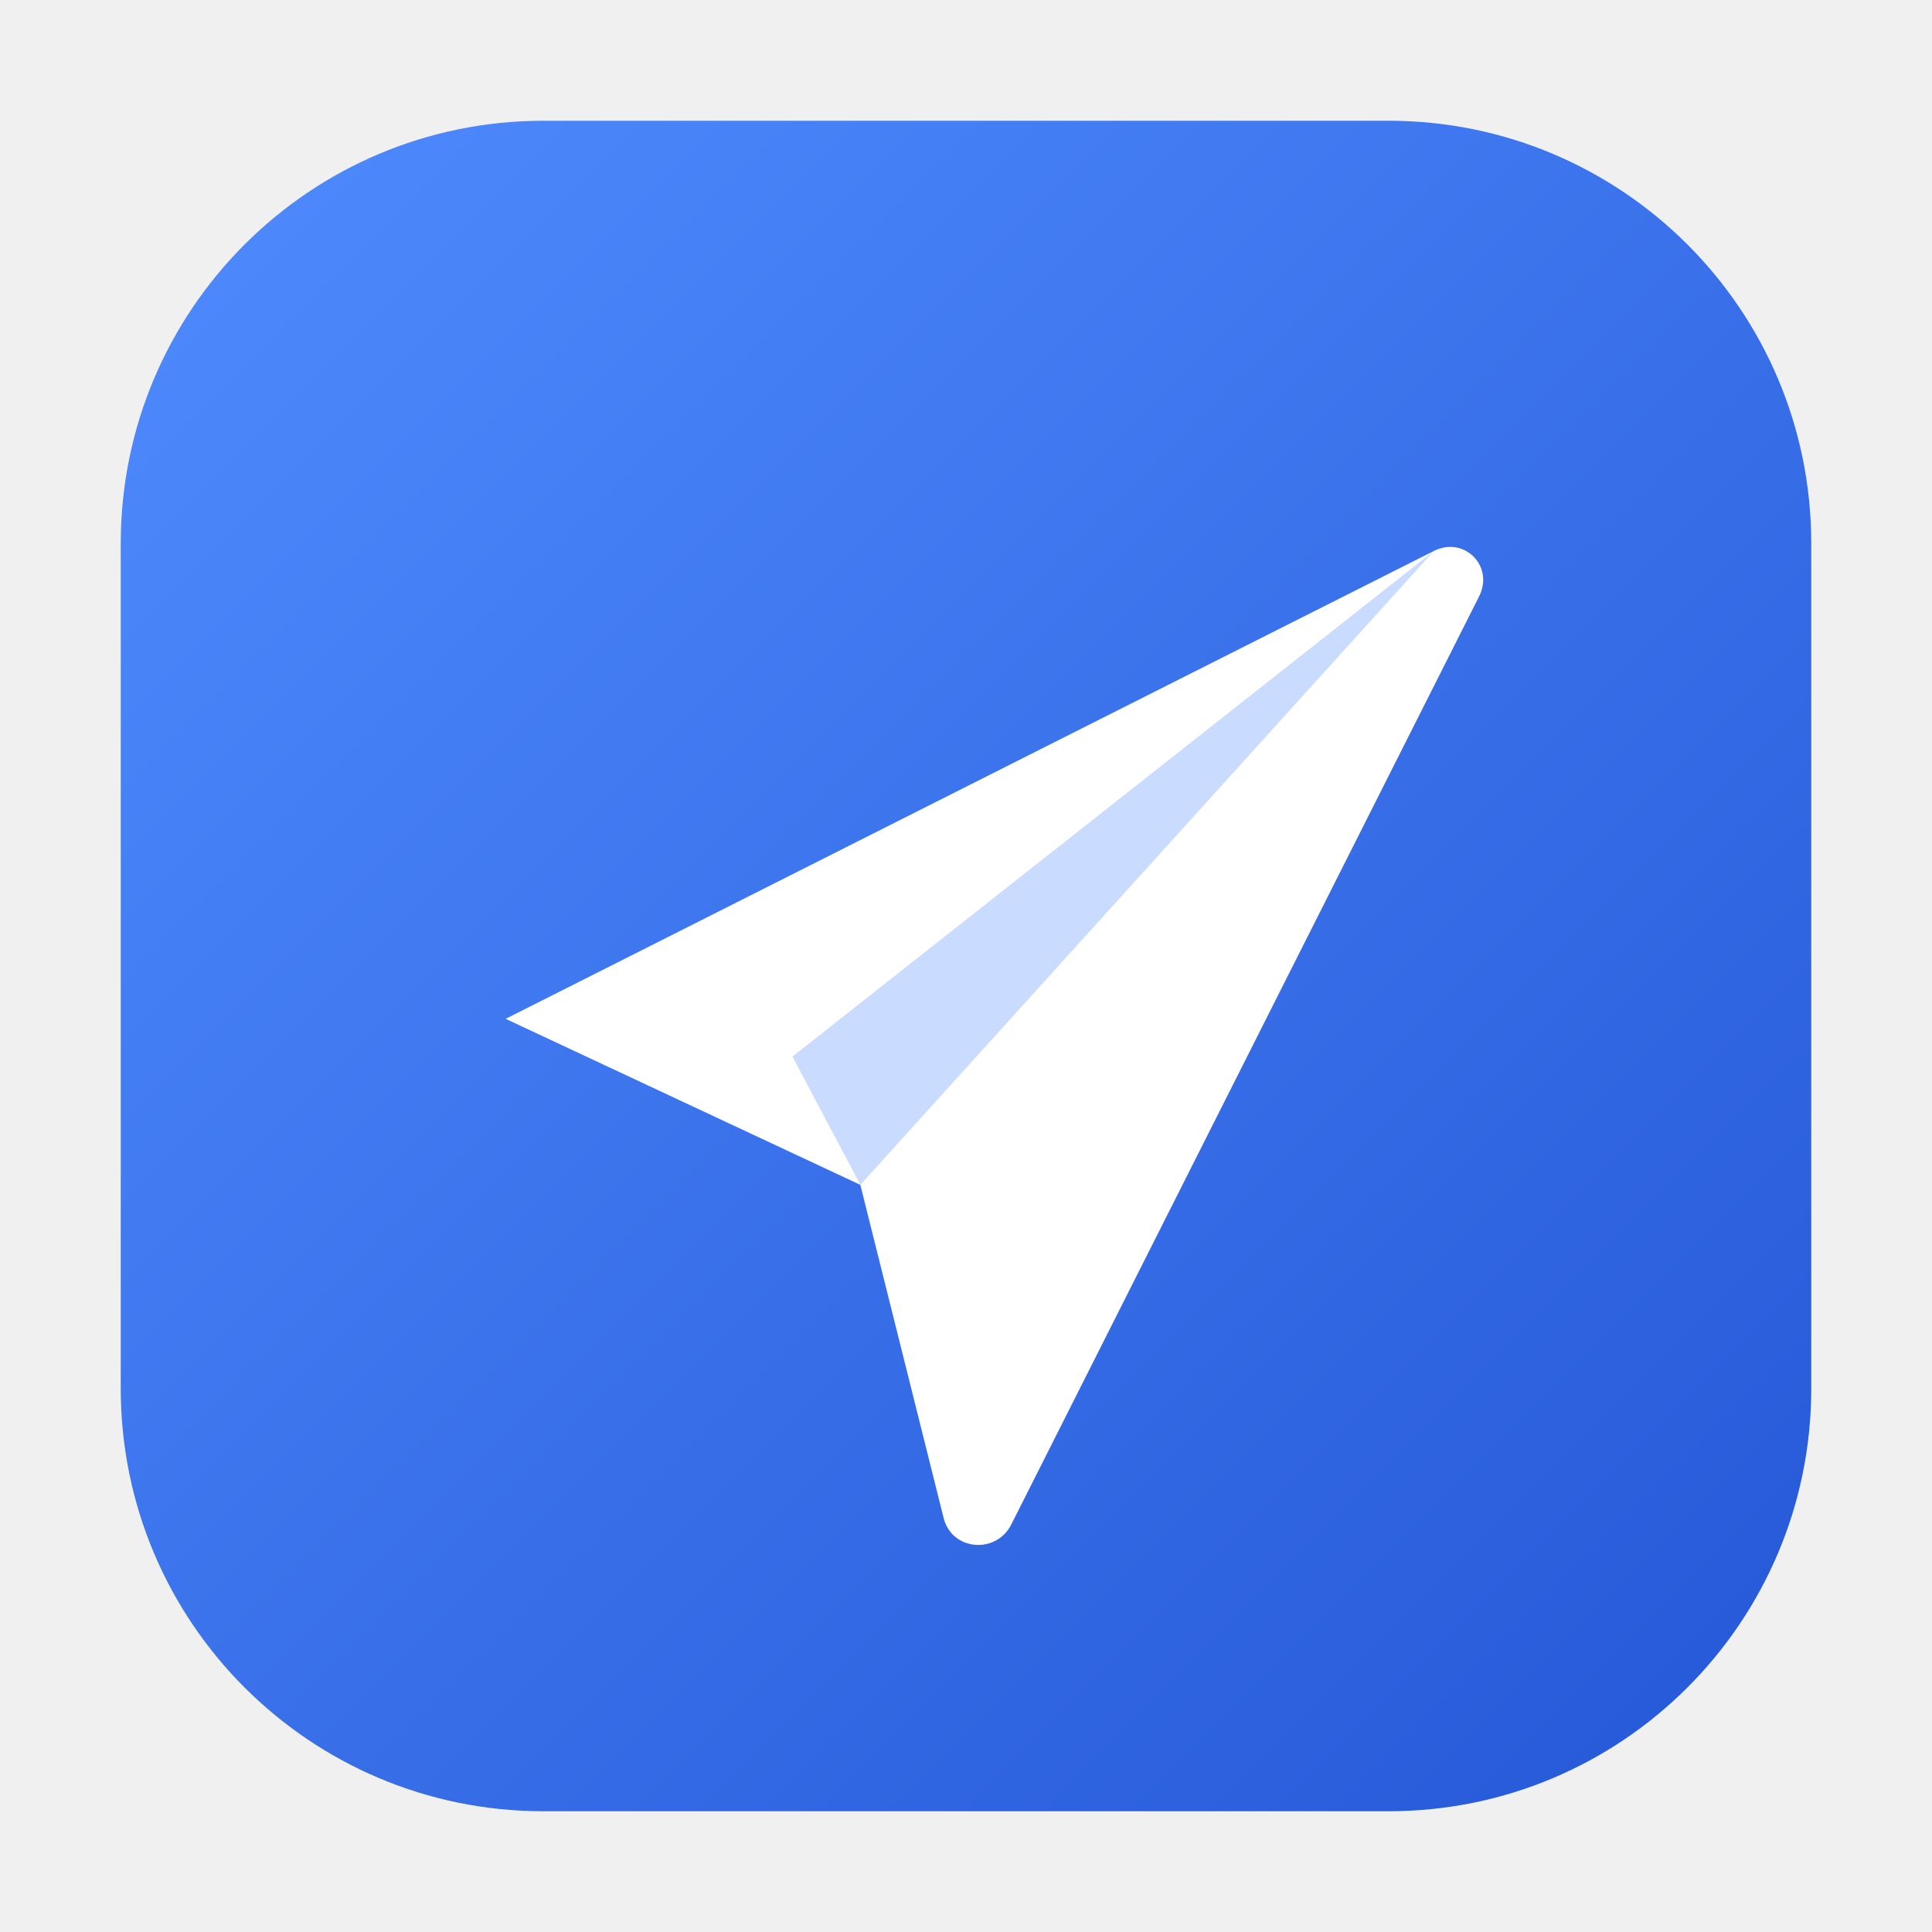
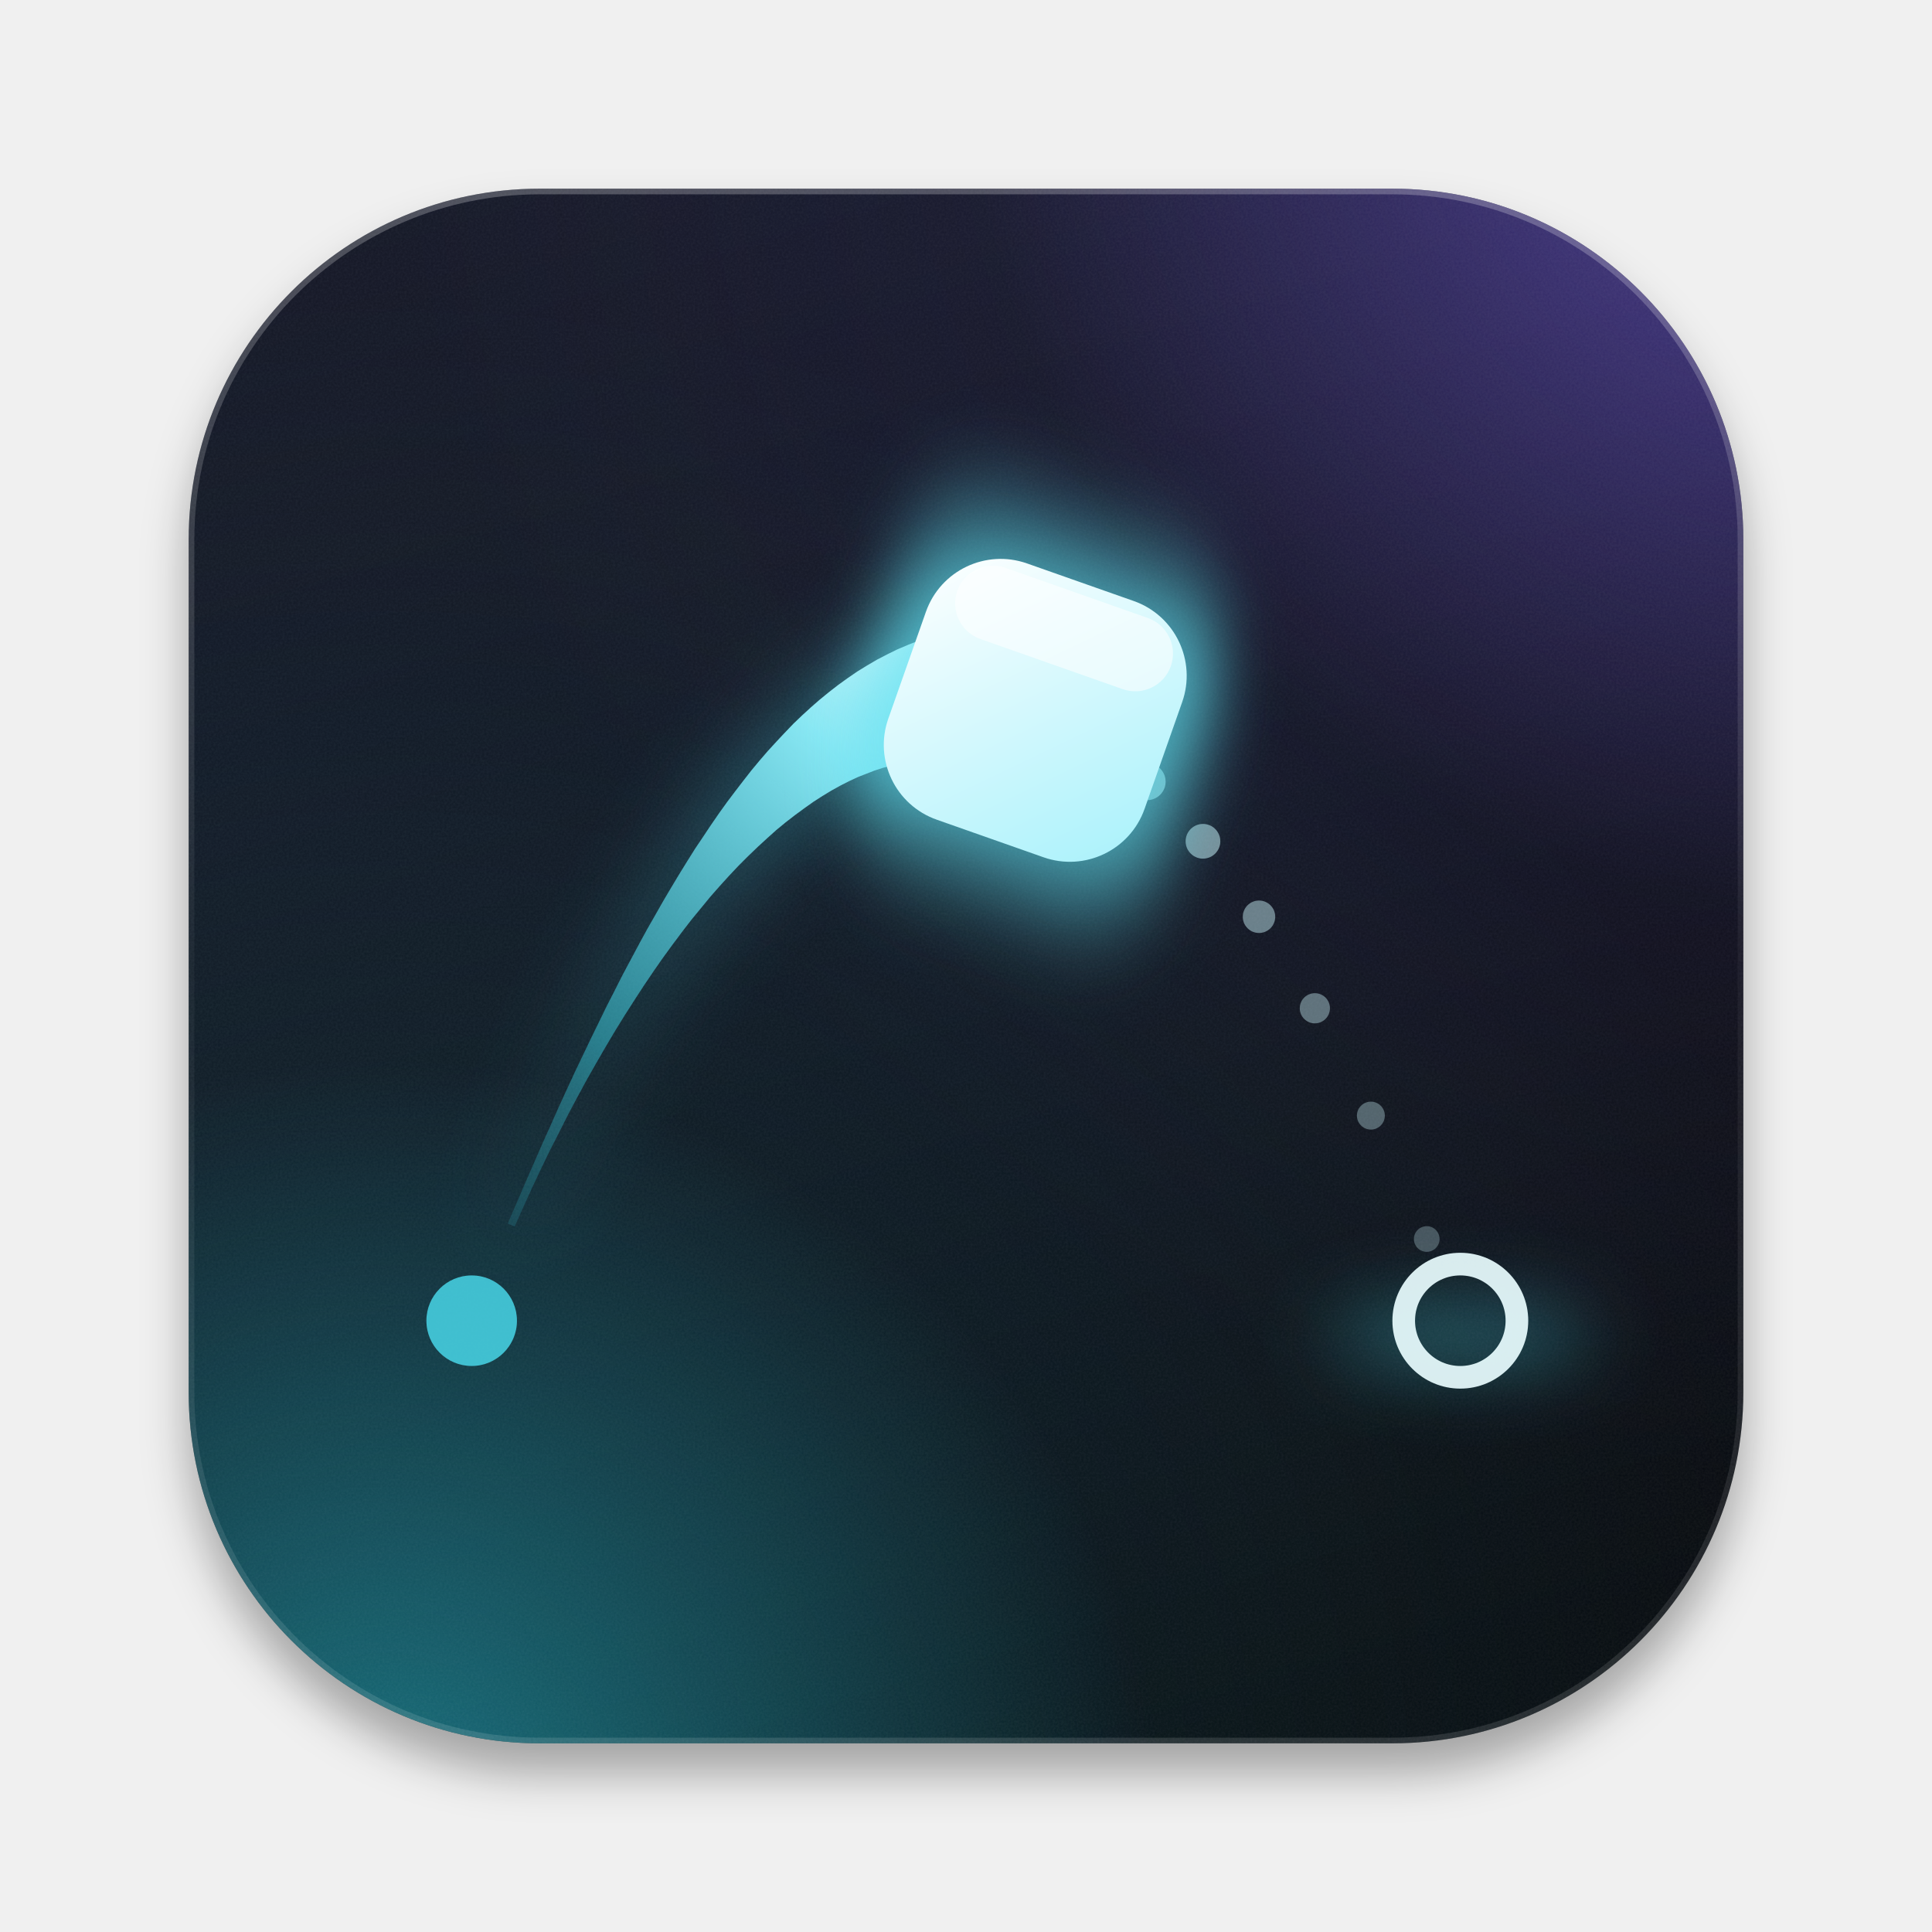
<svg xmlns="http://www.w3.org/2000/svg" width="1024" height="1024" viewBox="0 0 1024 1024">
  <defs>
-     <linearGradient id="g" x1="0" y1="0" x2="1" y2="1">
-       <stop offset="0" stop-color="#4f8cff" />
-       <stop offset="1" stop-color="#2557d6" />
+     <linearGradient id="bg" x1="0" y1="0" x2="0.3" y2="1">
+       <stop offset="0" stop-color="#161A2B" />
+       <stop offset="1" stop-color="#05060A" />
    </linearGradient>
+     <radialGradient id="g1" cx="0.2" cy="0.95" r="0.8">
+       <stop offset="0" stop-color="#22C9DE" stop-opacity="0.55" />
+       <stop offset="0.5" stop-color="#22C9DE" stop-opacity="0.07" />
+       <stop offset="1" stop-color="#22C9DE" stop-opacity="0" />
+     </radialGradient>
+     <radialGradient id="g2" cx="0.95" cy="0.02" r="0.75">
+       <stop offset="0" stop-color="#7B5CF2" stop-opacity="0.6" />
+       <stop offset="0.6" stop-color="#7B5CF2" stop-opacity="0.05" />
+       <stop offset="1" stop-color="#7B5CF2" stop-opacity="0" />
+     </radialGradient>
+     <linearGradient id="trail" gradientUnits="userSpaceOnUse" x1="250" y1="700" x2="548.68" y2="376.468">
+       <stop offset="0" stop-color="#2FB9CC" stop-opacity="0" />
+       <stop offset="0.35" stop-color="#3CCFE2" stop-opacity="0.5" />
+       <stop offset="0.8" stop-color="#8EEFFB" stop-opacity="0.95" />
+       <stop offset="1" stop-color="#F2FEFF" />
+     </linearGradient>
+     <linearGradient id="head" x1="0" y1="0" x2="1" y2="1">
+       <stop offset="0" stop-color="#FFFFFF" />
+       <stop offset="1" stop-color="#A7F1FB" />
+     </linearGradient>
+     <linearGradient id="rim" x1="0" y1="0" x2="0" y2="1">
+       <stop offset="0" stop-color="#FFF" stop-opacity="0.24" />
+       <stop offset="0.5" stop-color="#FFF" stop-opacity="0.04" />
+       <stop offset="1" stop-color="#FFF" stop-opacity="0.12" />
+     </linearGradient>
+     <filter id="glow" x="-60%" y="-60%" width="220%" height="220%">
+       <feGaussianBlur stdDeviation="24" />
+     </filter>
+     <filter id="glowE" x="-100%" y="-400%" width="300%" height="900%">
+       <feGaussianBlur stdDeviation="20" />
+     </filter>
+     <filter id="soft" x="-20%" y="-20%" width="140%" height="140%">
+       <feGaussianBlur stdDeviation="12" />
+     </filter>
+     <filter id="grain">
+       <feTurbulence type="fractalNoise" baseFrequency="0.85" numOctaves="2" stitchTiles="stitch" />
+       <feColorMatrix values="0 0 0 0 1  0 0 0 0 1  0 0 0 0 1  0 0 0 0.06 0" />
+     </filter>
+     <clipPath id="sq">
+       <rect x="100" y="100" width="824" height="824" rx="186" />
+     </clipPath>
  </defs>
-   <rect x="64" y="64" width="896" height="896" rx="224" fill="url(#g)" />
-   <path d="M268 540 L760 292 C776 284 792 300 784 316 L536 808 C528 824 504 822 500 804 L456 628 Z" fill="#ffffff" />
-   <path d="M456 628 L760 292 L420 560 Z" fill="#c9dbff" />
+   <rect x="100" y="116" width="824" height="824" rx="186" fill="#000" opacity="0.32" filter="url(#soft)" />
+   <g clip-path="url(#sq)">
+     <rect x="0" y="0" width="1024" height="1024" fill="url(#bg)" />
+     <rect x="0" y="0" width="1024" height="1024" fill="url(#g1)" />
+     <rect x="0" y="0" width="1024" height="1024" fill="url(#g2)" />
+     <rect x="0" y="0" width="1024" height="1024" filter="url(#grain)" />
+     <ellipse cx="774" cy="708" rx="70" ry="16" fill="#48D6E8" opacity="0.4" filter="url(#glowE)" />
+     <circle cx="578.3" cy="391.1" r="10.4" fill="#CFF8FE" opacity="0.64" />
+     <circle cx="608.0" cy="414.3" r="9.8" fill="#CFF8FE" opacity="0.58" />
+     <circle cx="637.6" cy="445.9" r="9.2" fill="#CFF8FE" opacity="0.52" />
+     <circle cx="667.3" cy="485.9" r="8.6" fill="#CFF8FE" opacity="0.46" />
+     <circle cx="696.9" cy="534.4" r="8.0" fill="#CFF8FE" opacity="0.40" />
+     <circle cx="726.6" cy="591.3" r="7.4" fill="#CFF8FE" opacity="0.34" />
+     <circle cx="756.2" cy="656.7" r="6.8" fill="#CFF8FE" opacity="0.28" />
+     <circle cx="774" cy="700" r="30" fill="none" stroke="#E9FDFF" stroke-width="12" opacity="0.92" />
+     <circle cx="250" cy="700" r="24" fill="#48D6E8" opacity="0.85" />
+     <path d="M272.8 650.1 L277.5 639.5 L282.2 629.2 L287.0 619.0 L291.8 609.1 L296.7 599.5 L301.5 590.0 L306.4 580.8 L311.3 571.8 L316.3 563.0 L321.2 554.5 L326.2 546.1 L331.2 538.0 L336.2 530.2 L341.2 522.5 L346.2 515.1 L351.2 507.9 L356.3 500.9 L361.3 494.2 L366.3 487.7 L371.4 481.5 L376.4 475.4 L381.5 469.6 L386.5 464.1 L391.5 458.8 L396.6 453.7 L401.6 448.9 L406.6 444.3 L411.5 439.9 L416.5 435.8 L421.4 432.0 L426.3 428.4 L431.1 425.0 L435.9 421.9 L440.7 419.0 L445.4 416.4 L450.1 414.0 L454.6 411.9 L459.2 410.1 L463.6 408.4 L467.9 407.0 L472.2 405.9 L476.4 405.0 L480.4 404.3 L484.4 403.8 L488.2 403.6 L491.9 403.5 L495.5 403.6 L499.0 404.0 L502.4 404.5 L505.6 405.2 L508.7 406.0 L511.8 407.0 L514.7 408.1 L517.6 409.4 L520.3 410.8 L523.0 412.4 L525.7 414.0 L528.3 415.8 L530.8 417.8 L533.4 419.8 L564.0 333.1 L557.3 332.1 L550.6 331.4 L543.9 331.0 L537.3 330.8 L530.7 330.9 L524.3 331.4 L517.8 332.0 L511.5 333.0 L505.3 334.2 L499.2 335.7 L493.2 337.5 L487.3 339.4 L481.5 341.7 L475.8 344.1 L470.3 346.8 L464.9 349.6 L459.6 352.7 L454.4 355.9 L449.3 359.4 L444.3 363.0 L439.4 366.8 L434.5 370.8 L429.8 374.9 L425.1 379.2 L420.5 383.6 L416.0 388.3 L411.5 393.1 L407.0 398.0 L402.6 403.1 L398.2 408.4 L393.9 413.9 L389.6 419.5 L385.3 425.2 L381.0 431.2 L376.8 437.3 L372.6 443.6 L368.3 450.0 L364.1 456.7 L359.9 463.5 L355.7 470.5 L351.5 477.6 L347.3 485.0 L343.0 492.5 L338.8 500.2 L334.6 508.1 L330.3 516.1 L326.1 524.4 L321.8 532.8 L317.6 541.4 L313.3 550.2 L309.0 559.2 L304.6 568.4 L300.3 577.7 L295.9 587.3 L291.6 597.0 L287.1 607.0 L282.7 617.1 L278.2 627.4 L273.7 637.9 L269.1 648.5 Z" fill="#48D6E8" opacity="0.45" filter="url(#glow)" />
+     <path d="M272.8 650.1 L277.5 639.5 L282.2 629.2 L287.0 619.0 L291.8 609.1 L296.7 599.5 L301.5 590.0 L306.4 580.8 L311.3 571.8 L316.3 563.0 L321.2 554.5 L326.2 546.1 L331.2 538.0 L336.2 530.2 L341.2 522.5 L346.2 515.1 L351.2 507.9 L356.3 500.9 L361.3 494.2 L366.3 487.7 L371.4 481.5 L376.4 475.4 L381.5 469.6 L386.5 464.1 L391.5 458.8 L396.6 453.7 L401.6 448.9 L406.6 444.3 L411.5 439.9 L416.5 435.8 L421.4 432.0 L426.3 428.4 L431.1 425.0 L435.9 421.9 L440.7 419.0 L445.4 416.4 L450.1 414.0 L454.6 411.9 L459.2 410.1 L463.6 408.4 L467.9 407.0 L472.2 405.9 L476.4 405.0 L480.4 404.3 L484.4 403.8 L488.2 403.6 L491.9 403.5 L495.5 403.6 L499.0 404.0 L502.4 404.5 L505.6 405.2 L508.7 406.0 L511.8 407.0 L514.7 408.1 L517.6 409.4 L520.3 410.8 L523.0 412.4 L525.7 414.0 L528.3 415.8 L530.8 417.8 L533.4 419.8 L564.0 333.1 L557.3 332.1 L550.6 331.4 L543.9 331.0 L537.3 330.8 L530.7 330.9 L524.3 331.4 L517.8 332.0 L511.5 333.0 L505.3 334.2 L499.2 335.7 L493.2 337.5 L487.3 339.4 L481.5 341.7 L475.8 344.1 L470.3 346.8 L464.9 349.6 L459.6 352.7 L454.4 355.9 L449.3 359.4 L444.3 363.0 L439.4 366.8 L434.5 370.8 L429.8 374.9 L425.1 379.2 L420.5 383.6 L416.0 388.3 L411.5 393.1 L407.0 398.0 L402.6 403.1 L398.2 408.4 L393.9 413.9 L389.6 419.5 L385.3 425.2 L381.0 431.2 L376.8 437.3 L372.6 443.6 L368.3 450.0 L364.1 456.7 L359.9 463.5 L355.7 470.5 L351.5 477.6 L347.3 485.0 L343.0 492.5 L338.8 500.2 L334.6 508.1 L330.3 516.1 L326.1 524.4 L321.8 532.8 L317.6 541.4 L313.3 550.2 L309.0 559.2 L304.6 568.4 L300.3 577.7 L295.9 587.3 L291.6 597.0 L287.1 607.0 L282.7 617.1 L278.2 627.4 L273.7 637.9 L269.1 648.5 Z" fill="url(#trail)" />
+     <g transform="translate(548.7 376.5) rotate(19.4)">
+       <rect x="-90" y="-90" width="180" height="180" rx="50" fill="#5FE0F0" opacity="0.75" filter="url(#glow)" />
+       <rect x="-72" y="-72" width="144" height="144" rx="42" fill="url(#head)" />
+       <rect x="-60" y="-66" width="120" height="40" rx="20" fill="#FFF" opacity="0.55" />
+     </g>
+     <rect x="101.5" y="101.5" width="821" height="821" rx="184.5" fill="none" stroke="url(#rim)" stroke-width="3" />
+   </g>
</svg>
